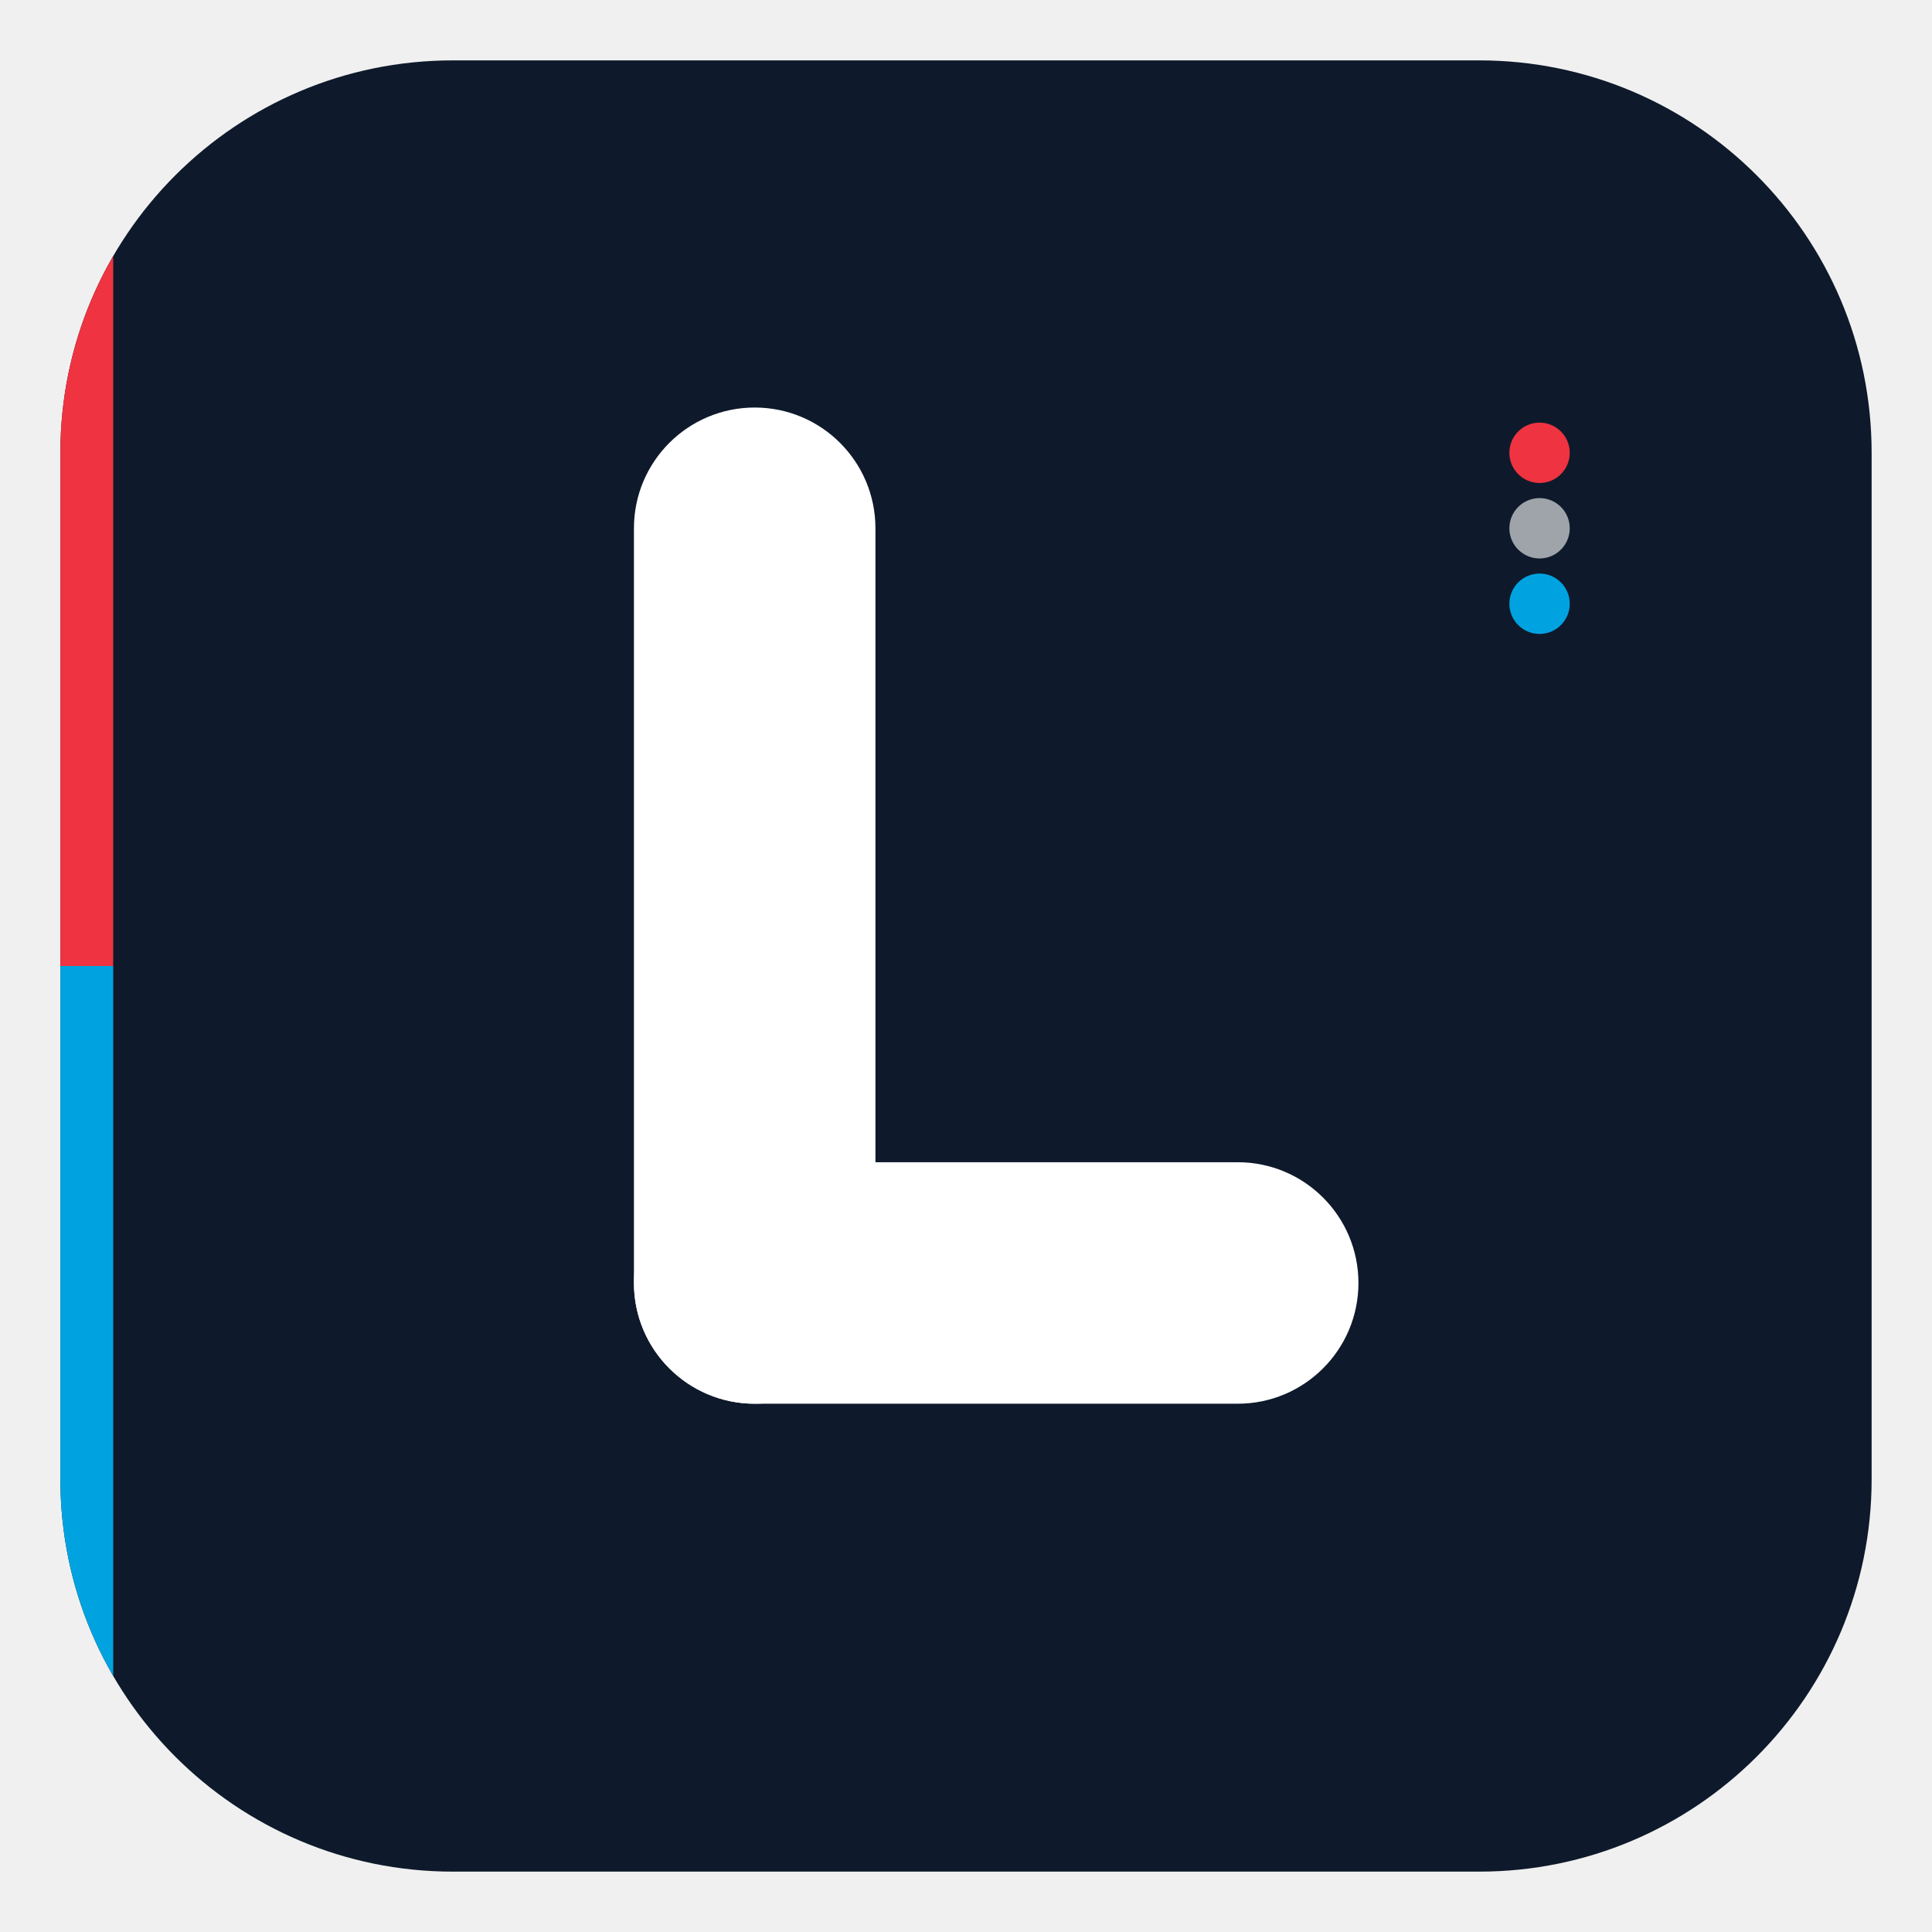
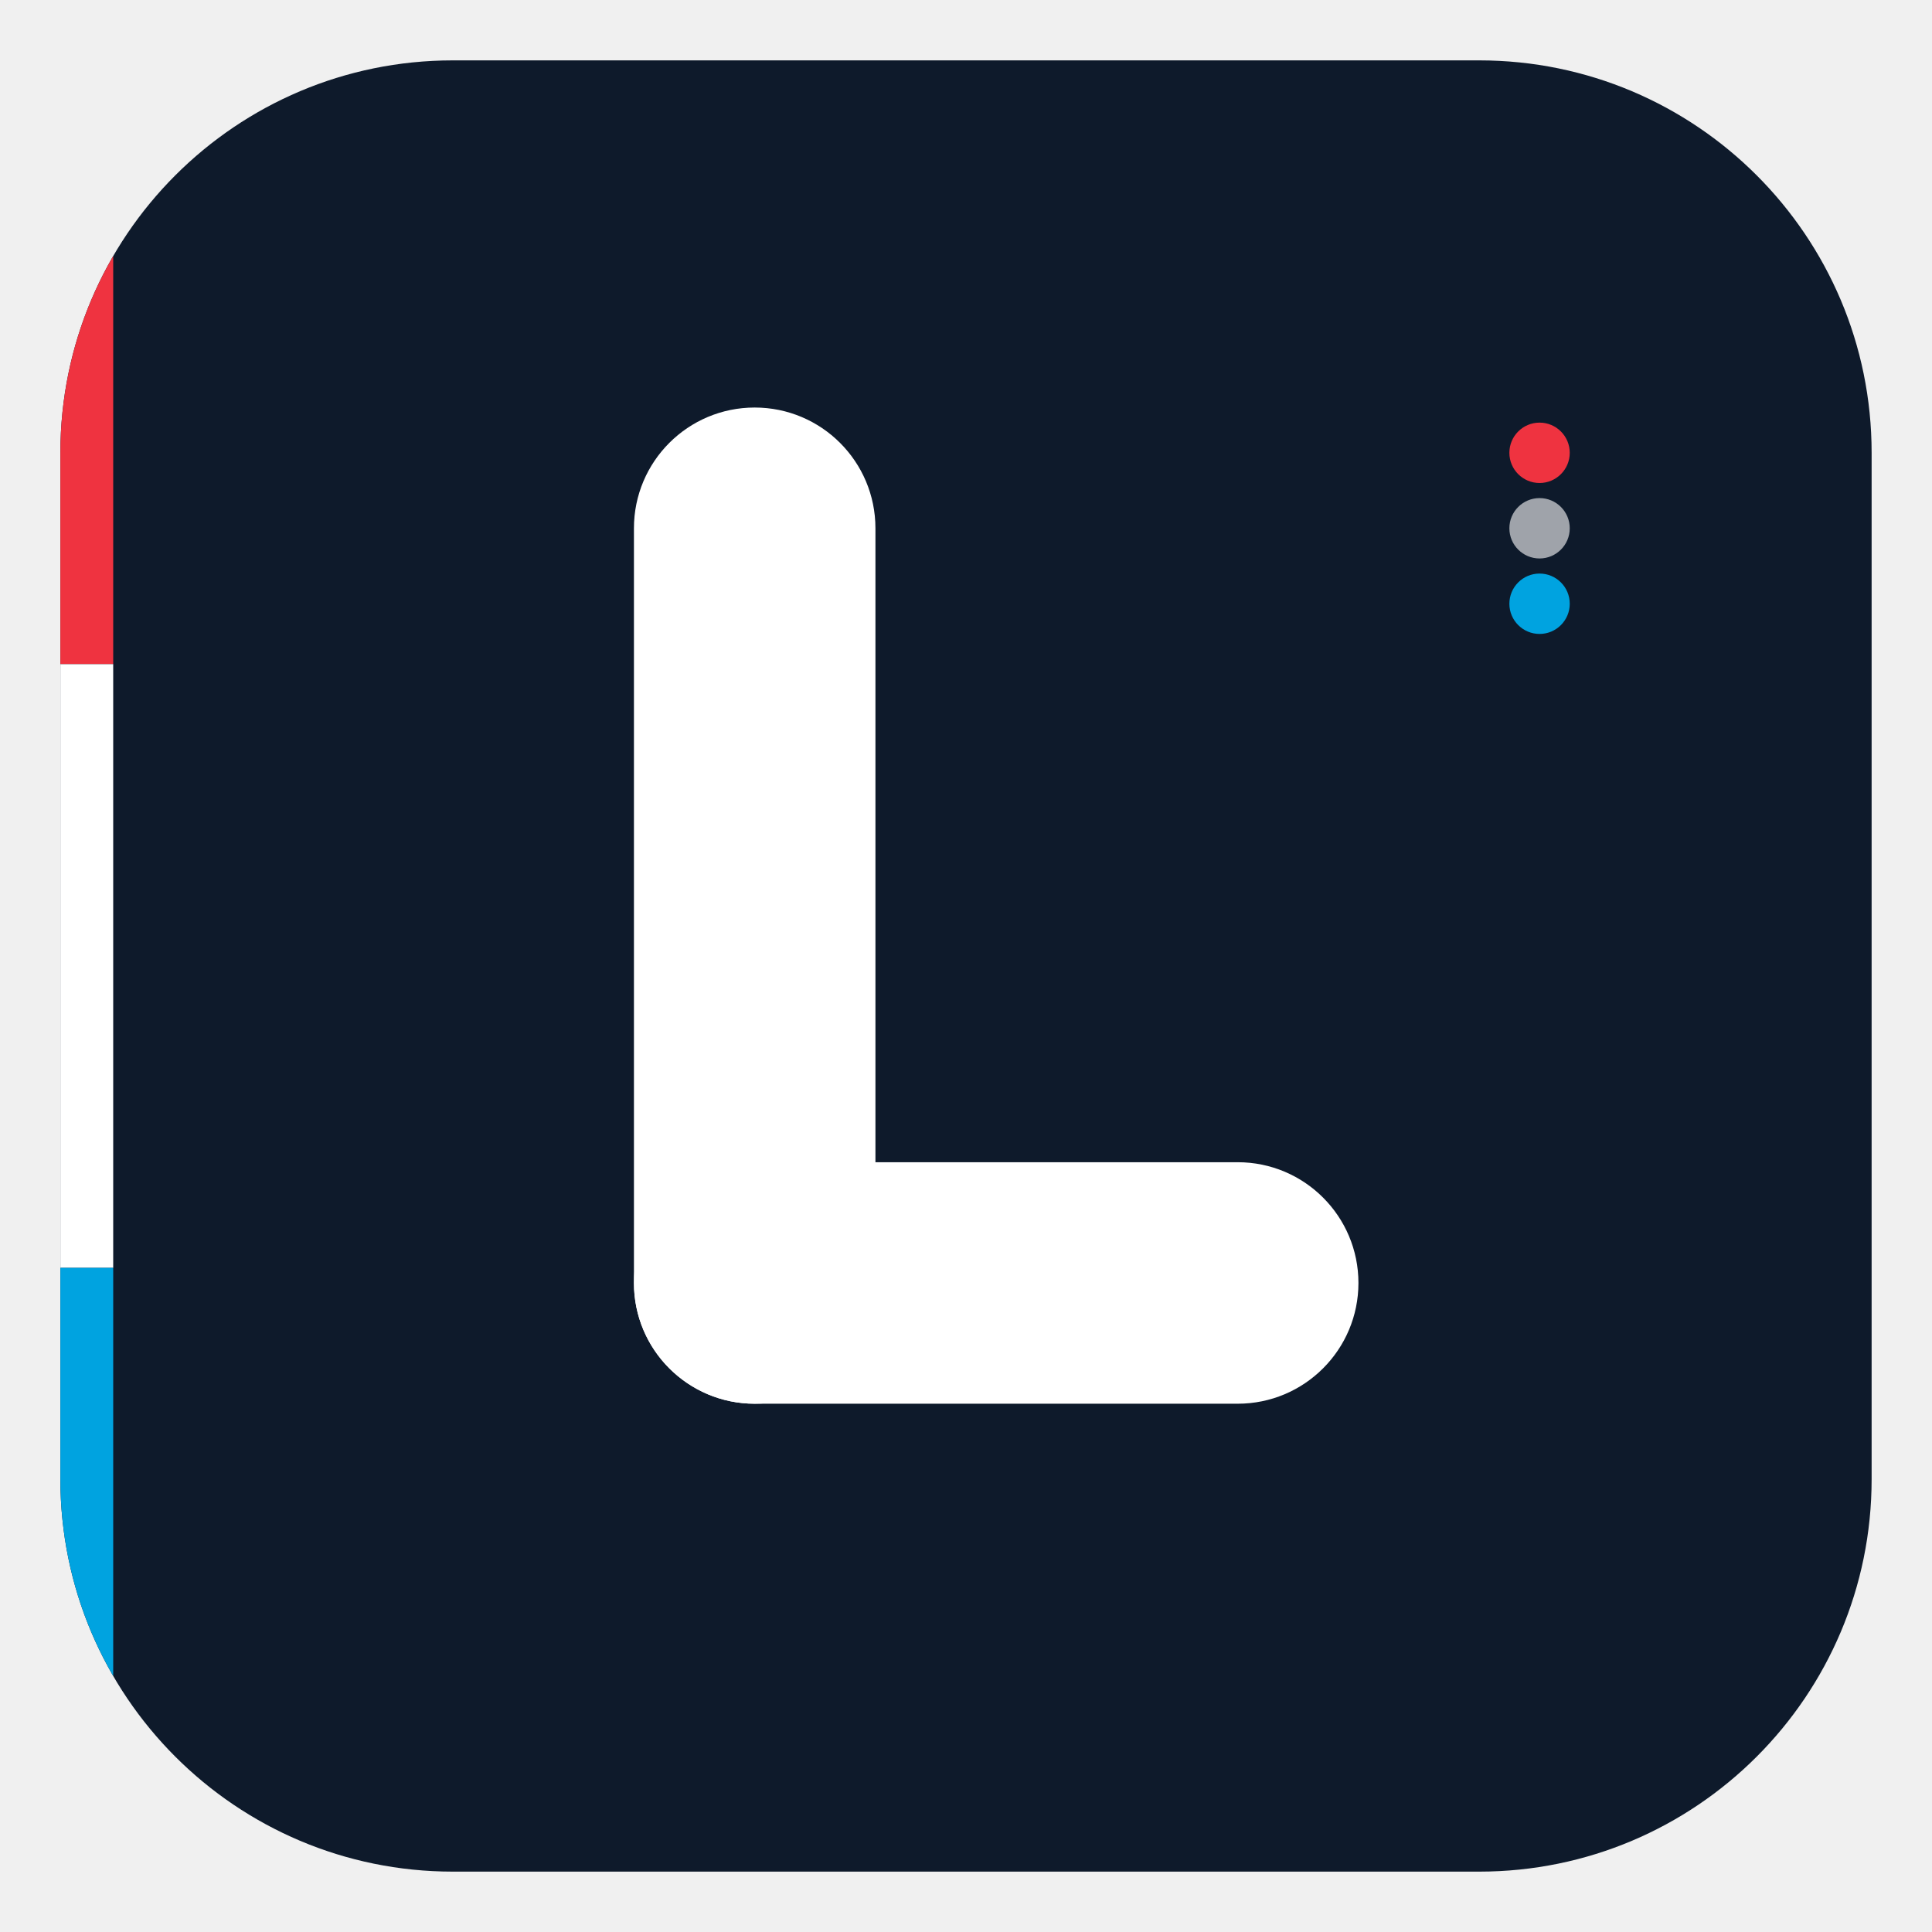
<svg xmlns="http://www.w3.org/2000/svg" width="512" height="512" viewBox="0 0 512 512" fill="none">
  <rect x="16" y="16" width="480" height="480" rx="104" fill="#0E1A2B" />
  <rect x="168" y="108" width="64" height="264" rx="32" fill="#FFFFFF" />
  <rect x="168" y="308" width="192" height="64" rx="32" fill="#FFFFFF" />
  <defs>
-     <clipPath id="cf11b">
+     <clipPath id="cf10e">
      <rect x="16" y="16" width="480" height="480" rx="104" />
    </clipPath>
  </defs>
-   <g clip-path="url(#cf11b)">
-     <rect x="16" y="16" width="14" height="240" fill="#EF3340" />
-     <rect x="16" y="256" width="14" height="240" fill="#00A3E0" />
+   <g clip-path="url(#cf10e)">
+     <rect x="16" y="16" width="14" height="160" fill="#EF3340" />
+     <rect x="16" y="176" width="14" height="160" fill="#FFFFFF" />
+     <rect x="16" y="336" width="14" height="160" fill="#00A3E0" />
  </g>
  <circle cx="408" cy="120" r="8" fill="#EF3340" />
  <circle cx="408" cy="140" r="8" fill="#FFFFFF" fill-opacity="0.6" />
  <circle cx="408" cy="160" r="8" fill="#00A3E0" />
</svg>
